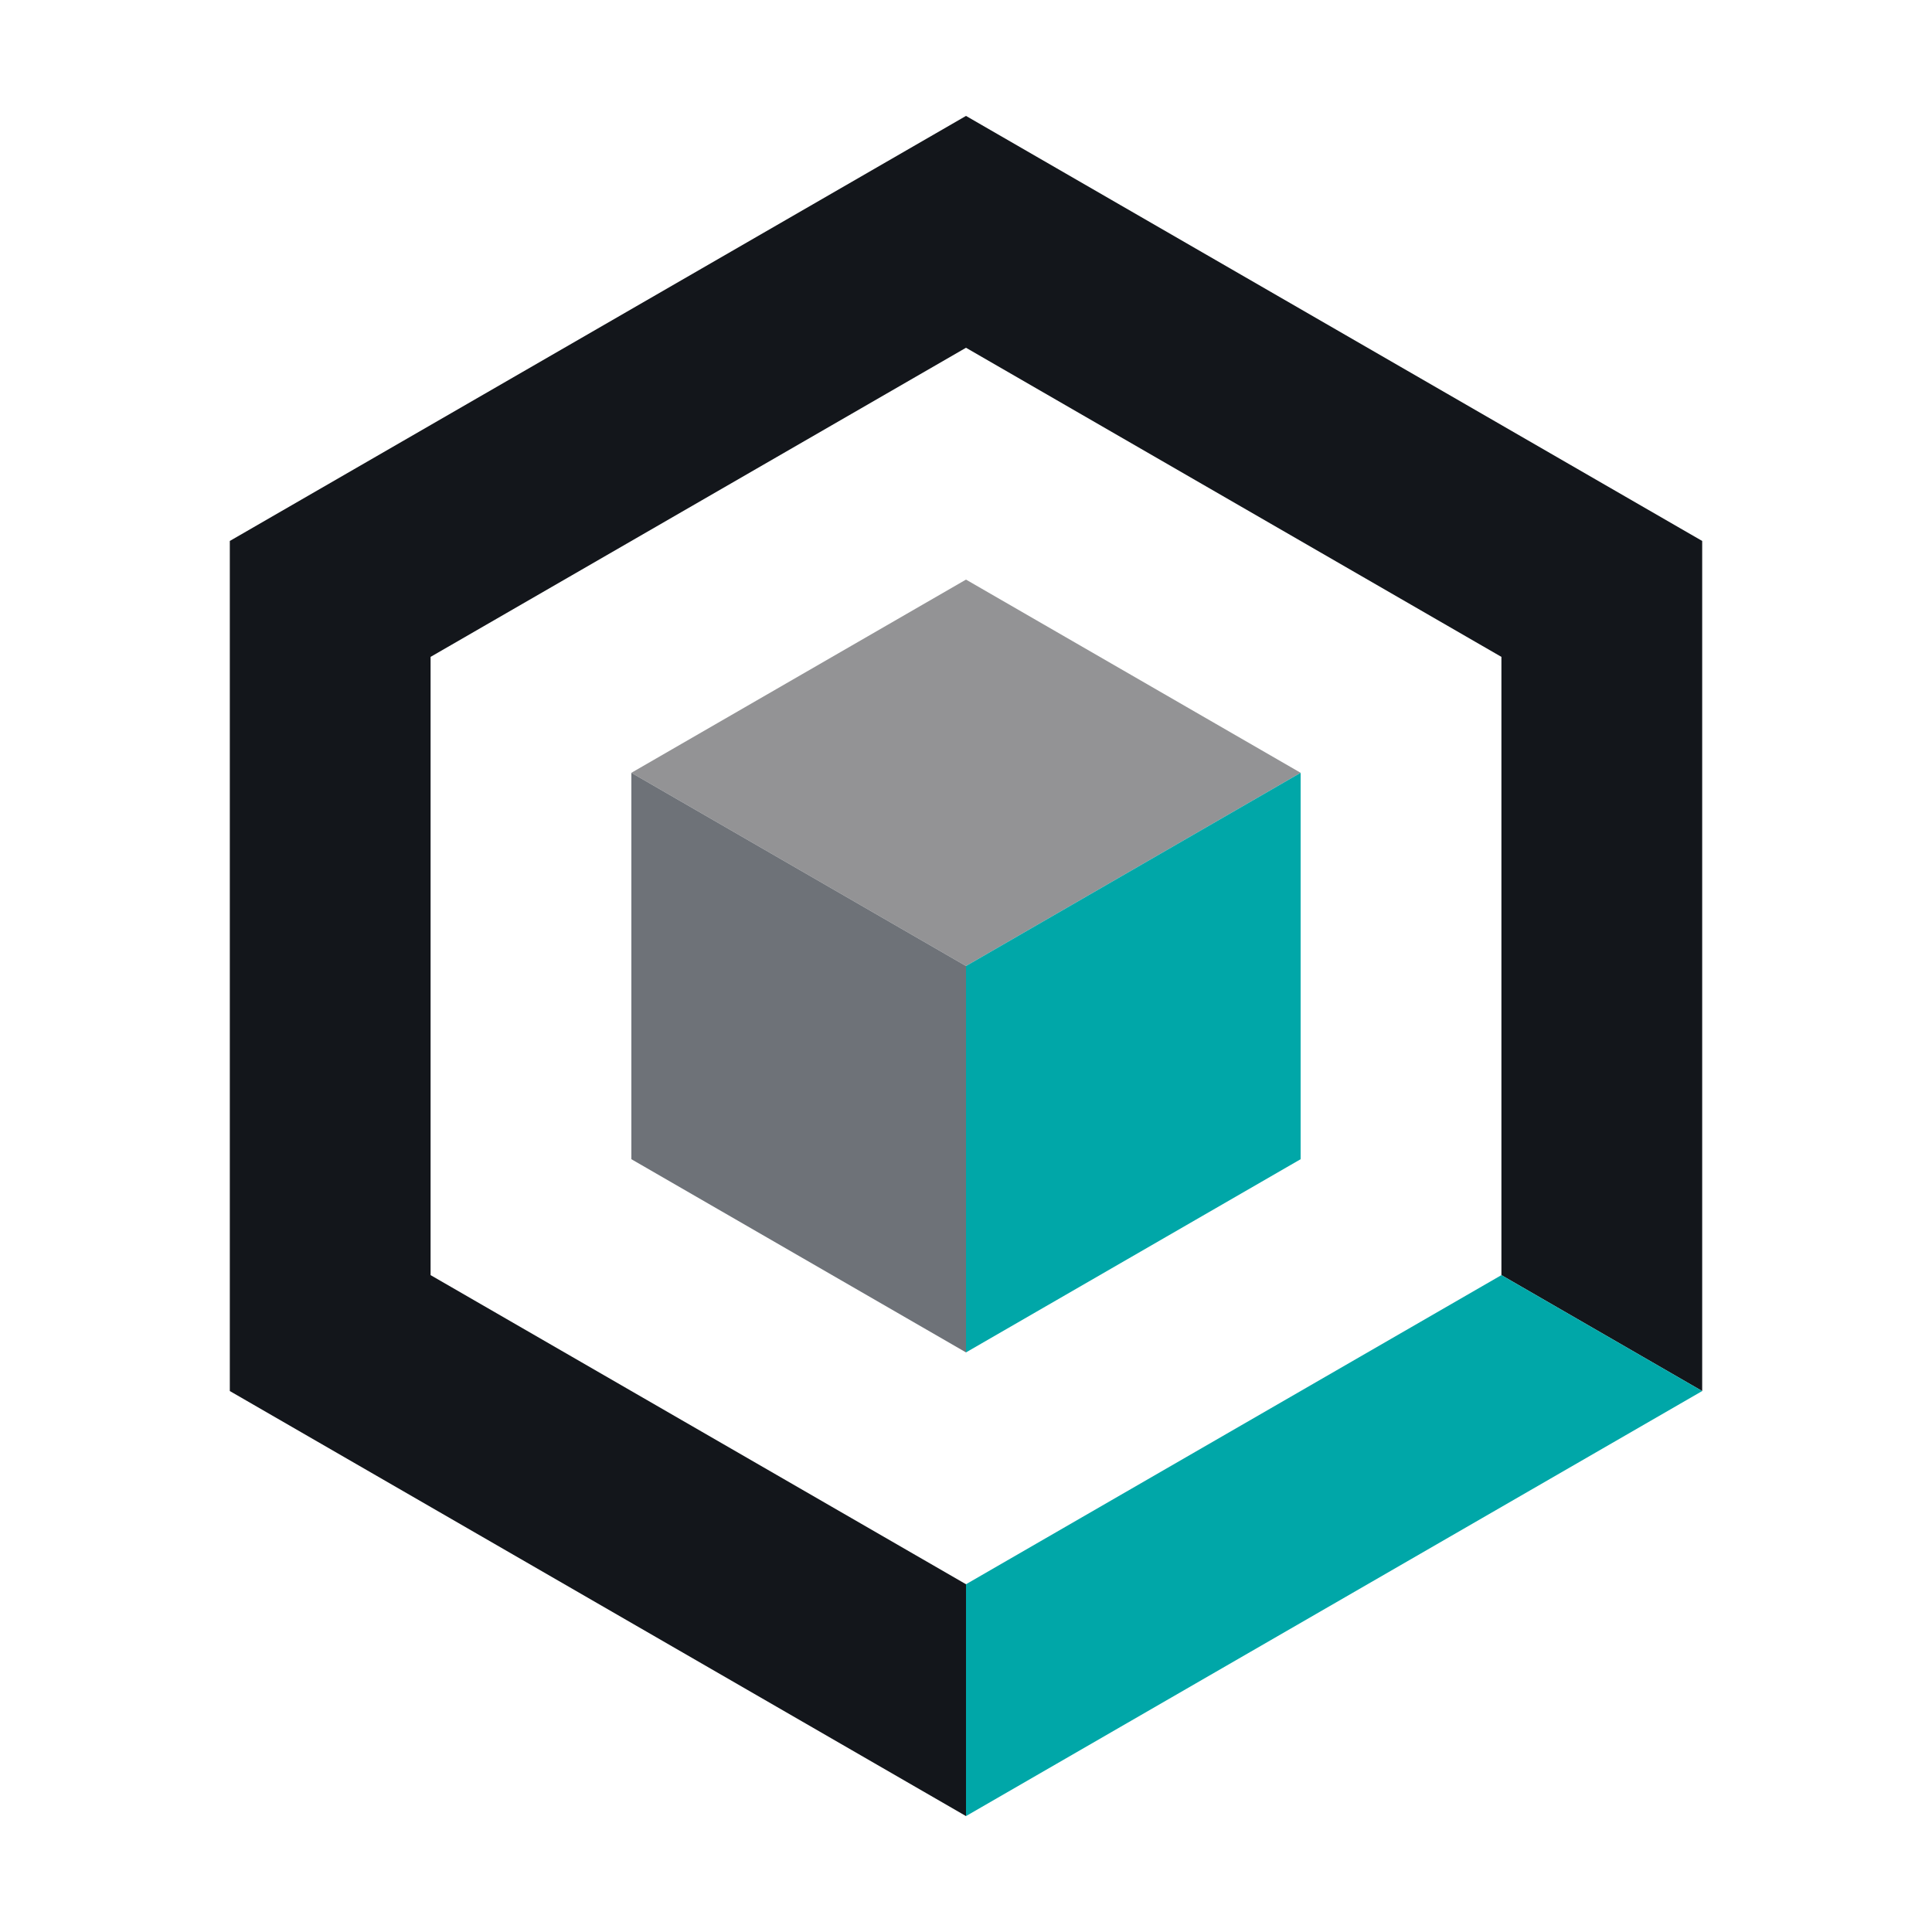
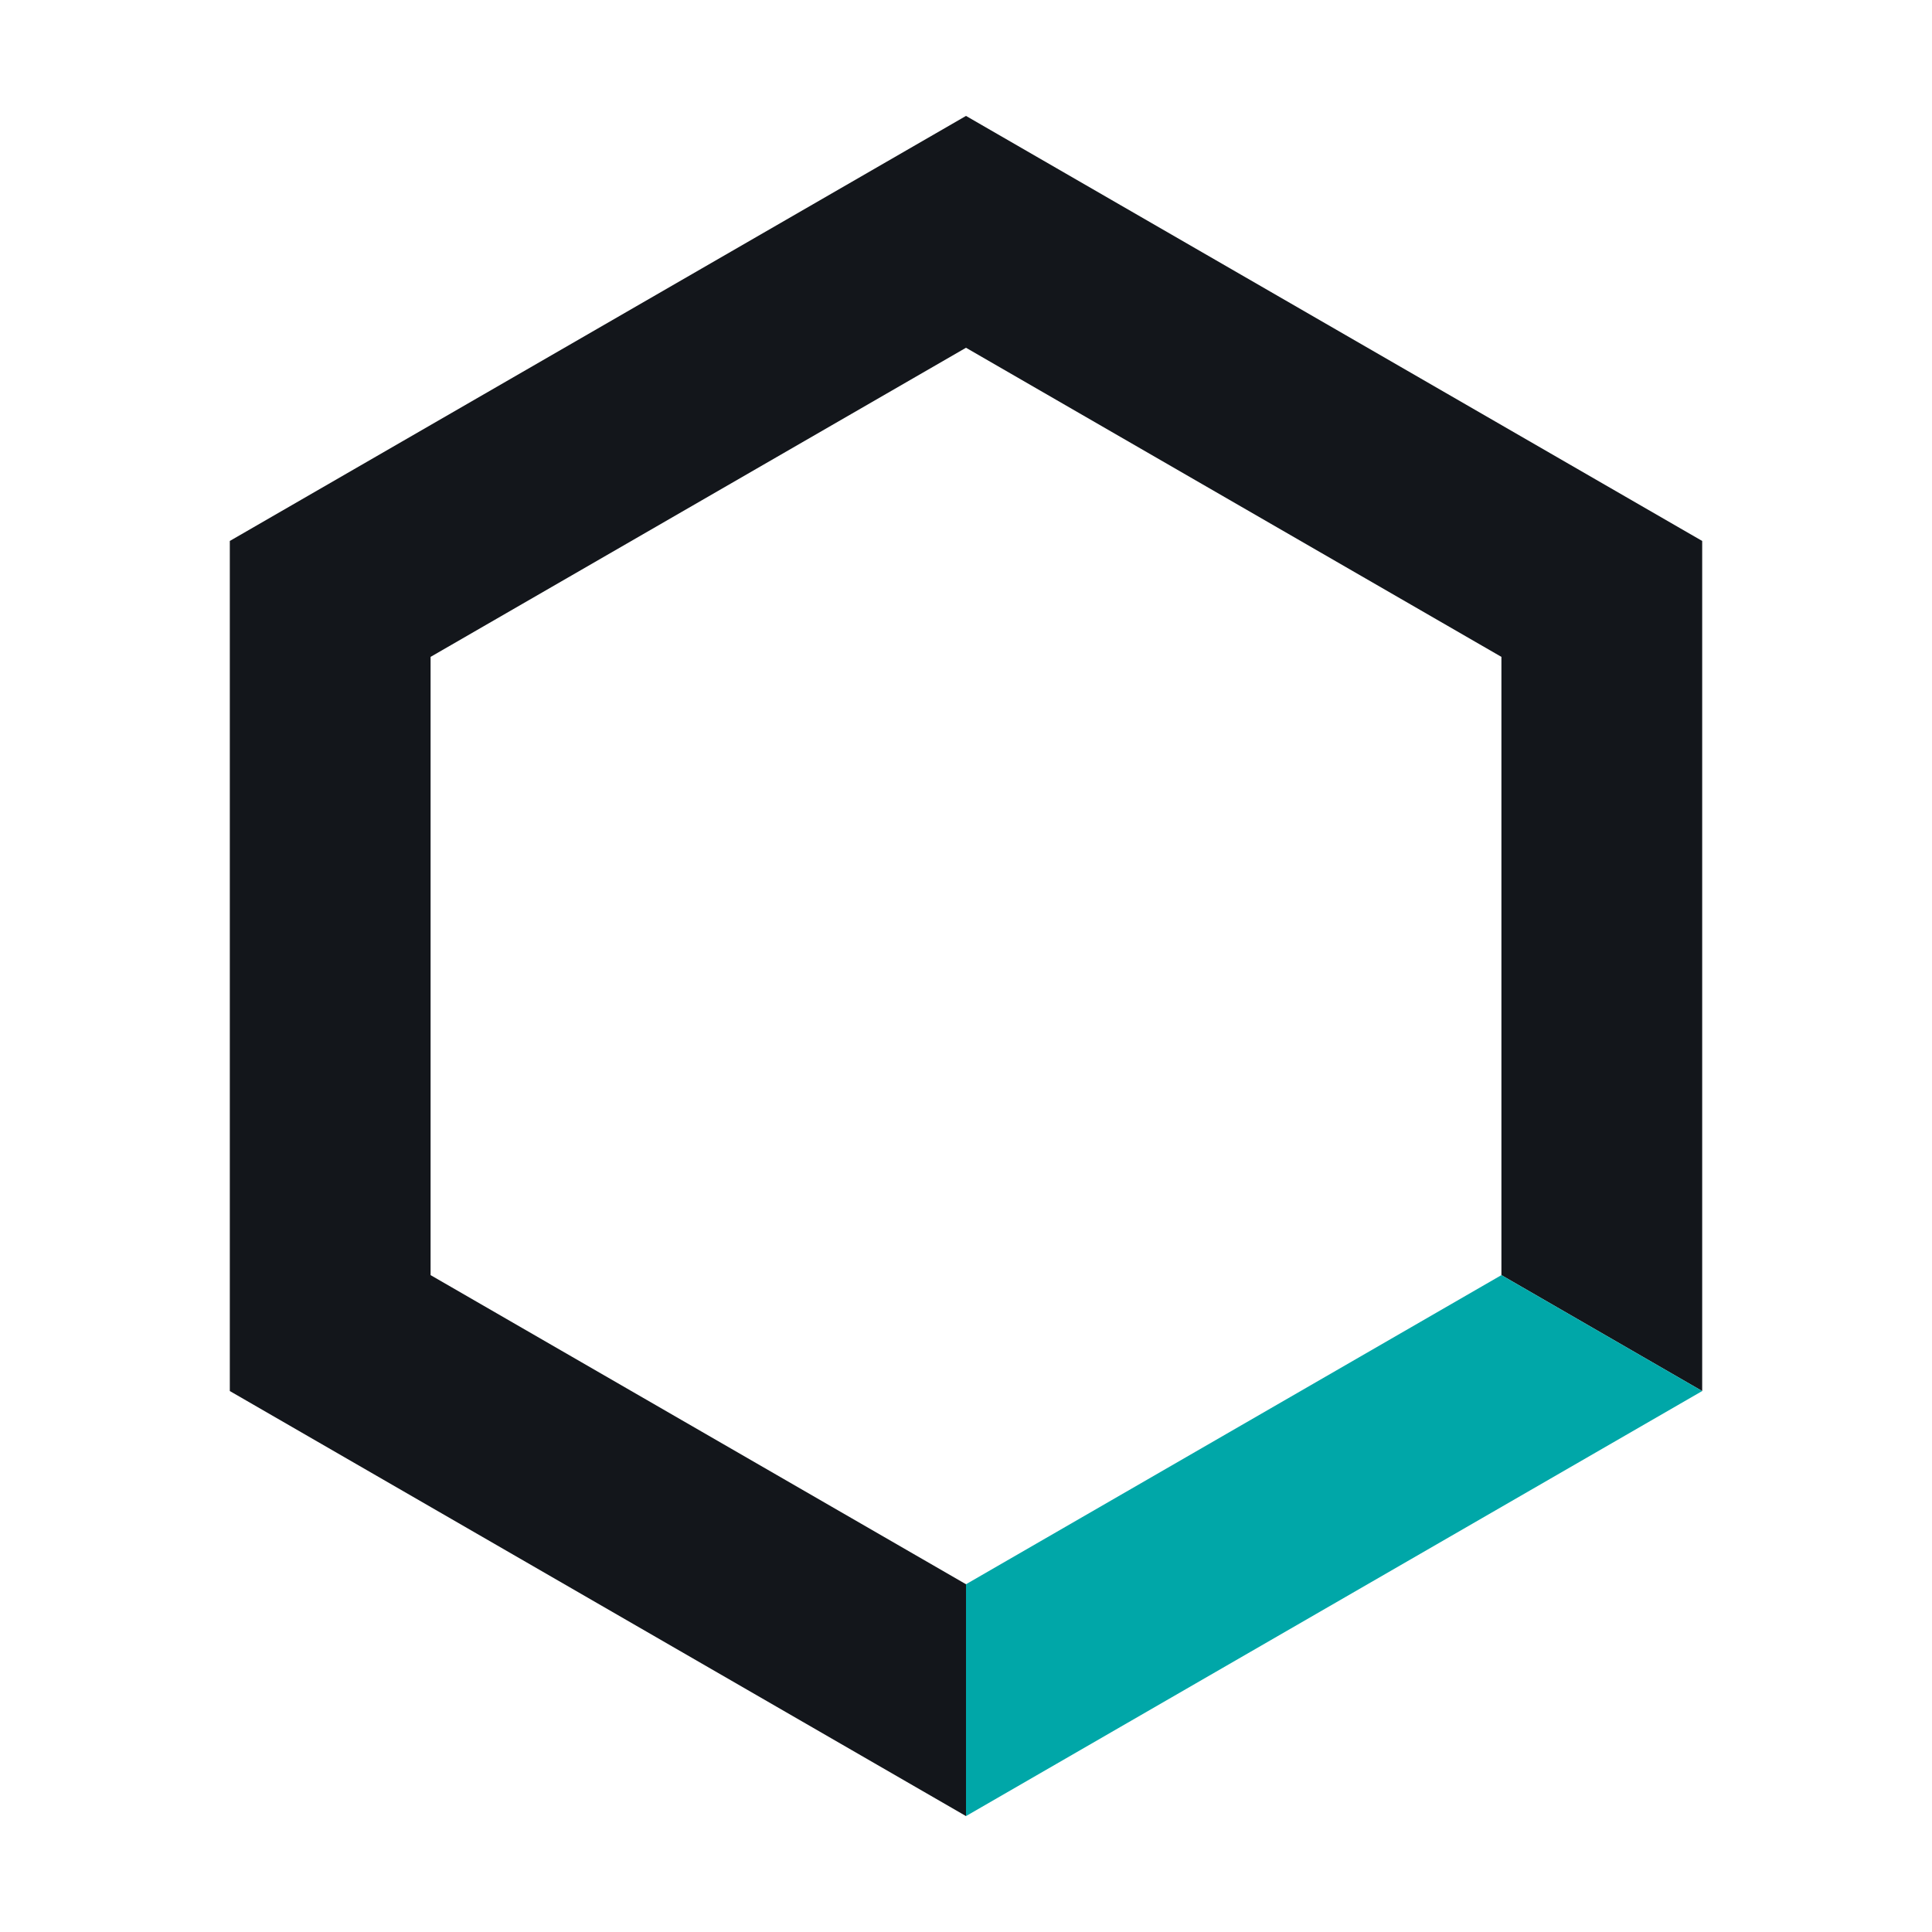
<svg xmlns="http://www.w3.org/2000/svg" viewBox="-100 -100 200 200">
  <path fill="#13161b" d="         M 0 -88         L 76.21 -44         L 76.21 44         L 55.426 32         L 55.426 -32         L 0 -64         L -55.426 -32         L -55.426 32         L 0 64         L 0 88         L -76.21 44         L -76.21 -44         Z     " />
  <polygon fill="#00a7a8" points="         0,88         76.21,44         55.426,32         0,64     " />
-   <polygon fill="#939395" points="         0,-40         34.641,-20         0,0         -34.641,-20     " />
-   <polygon fill="#6e7278" points="         -34.641,-20         0,0         0,40         -34.641,20     " />
-   <polygon fill="#00a7a8" points="         34.641,-20         0,0         0,40         34.641,20     " />
</svg>
